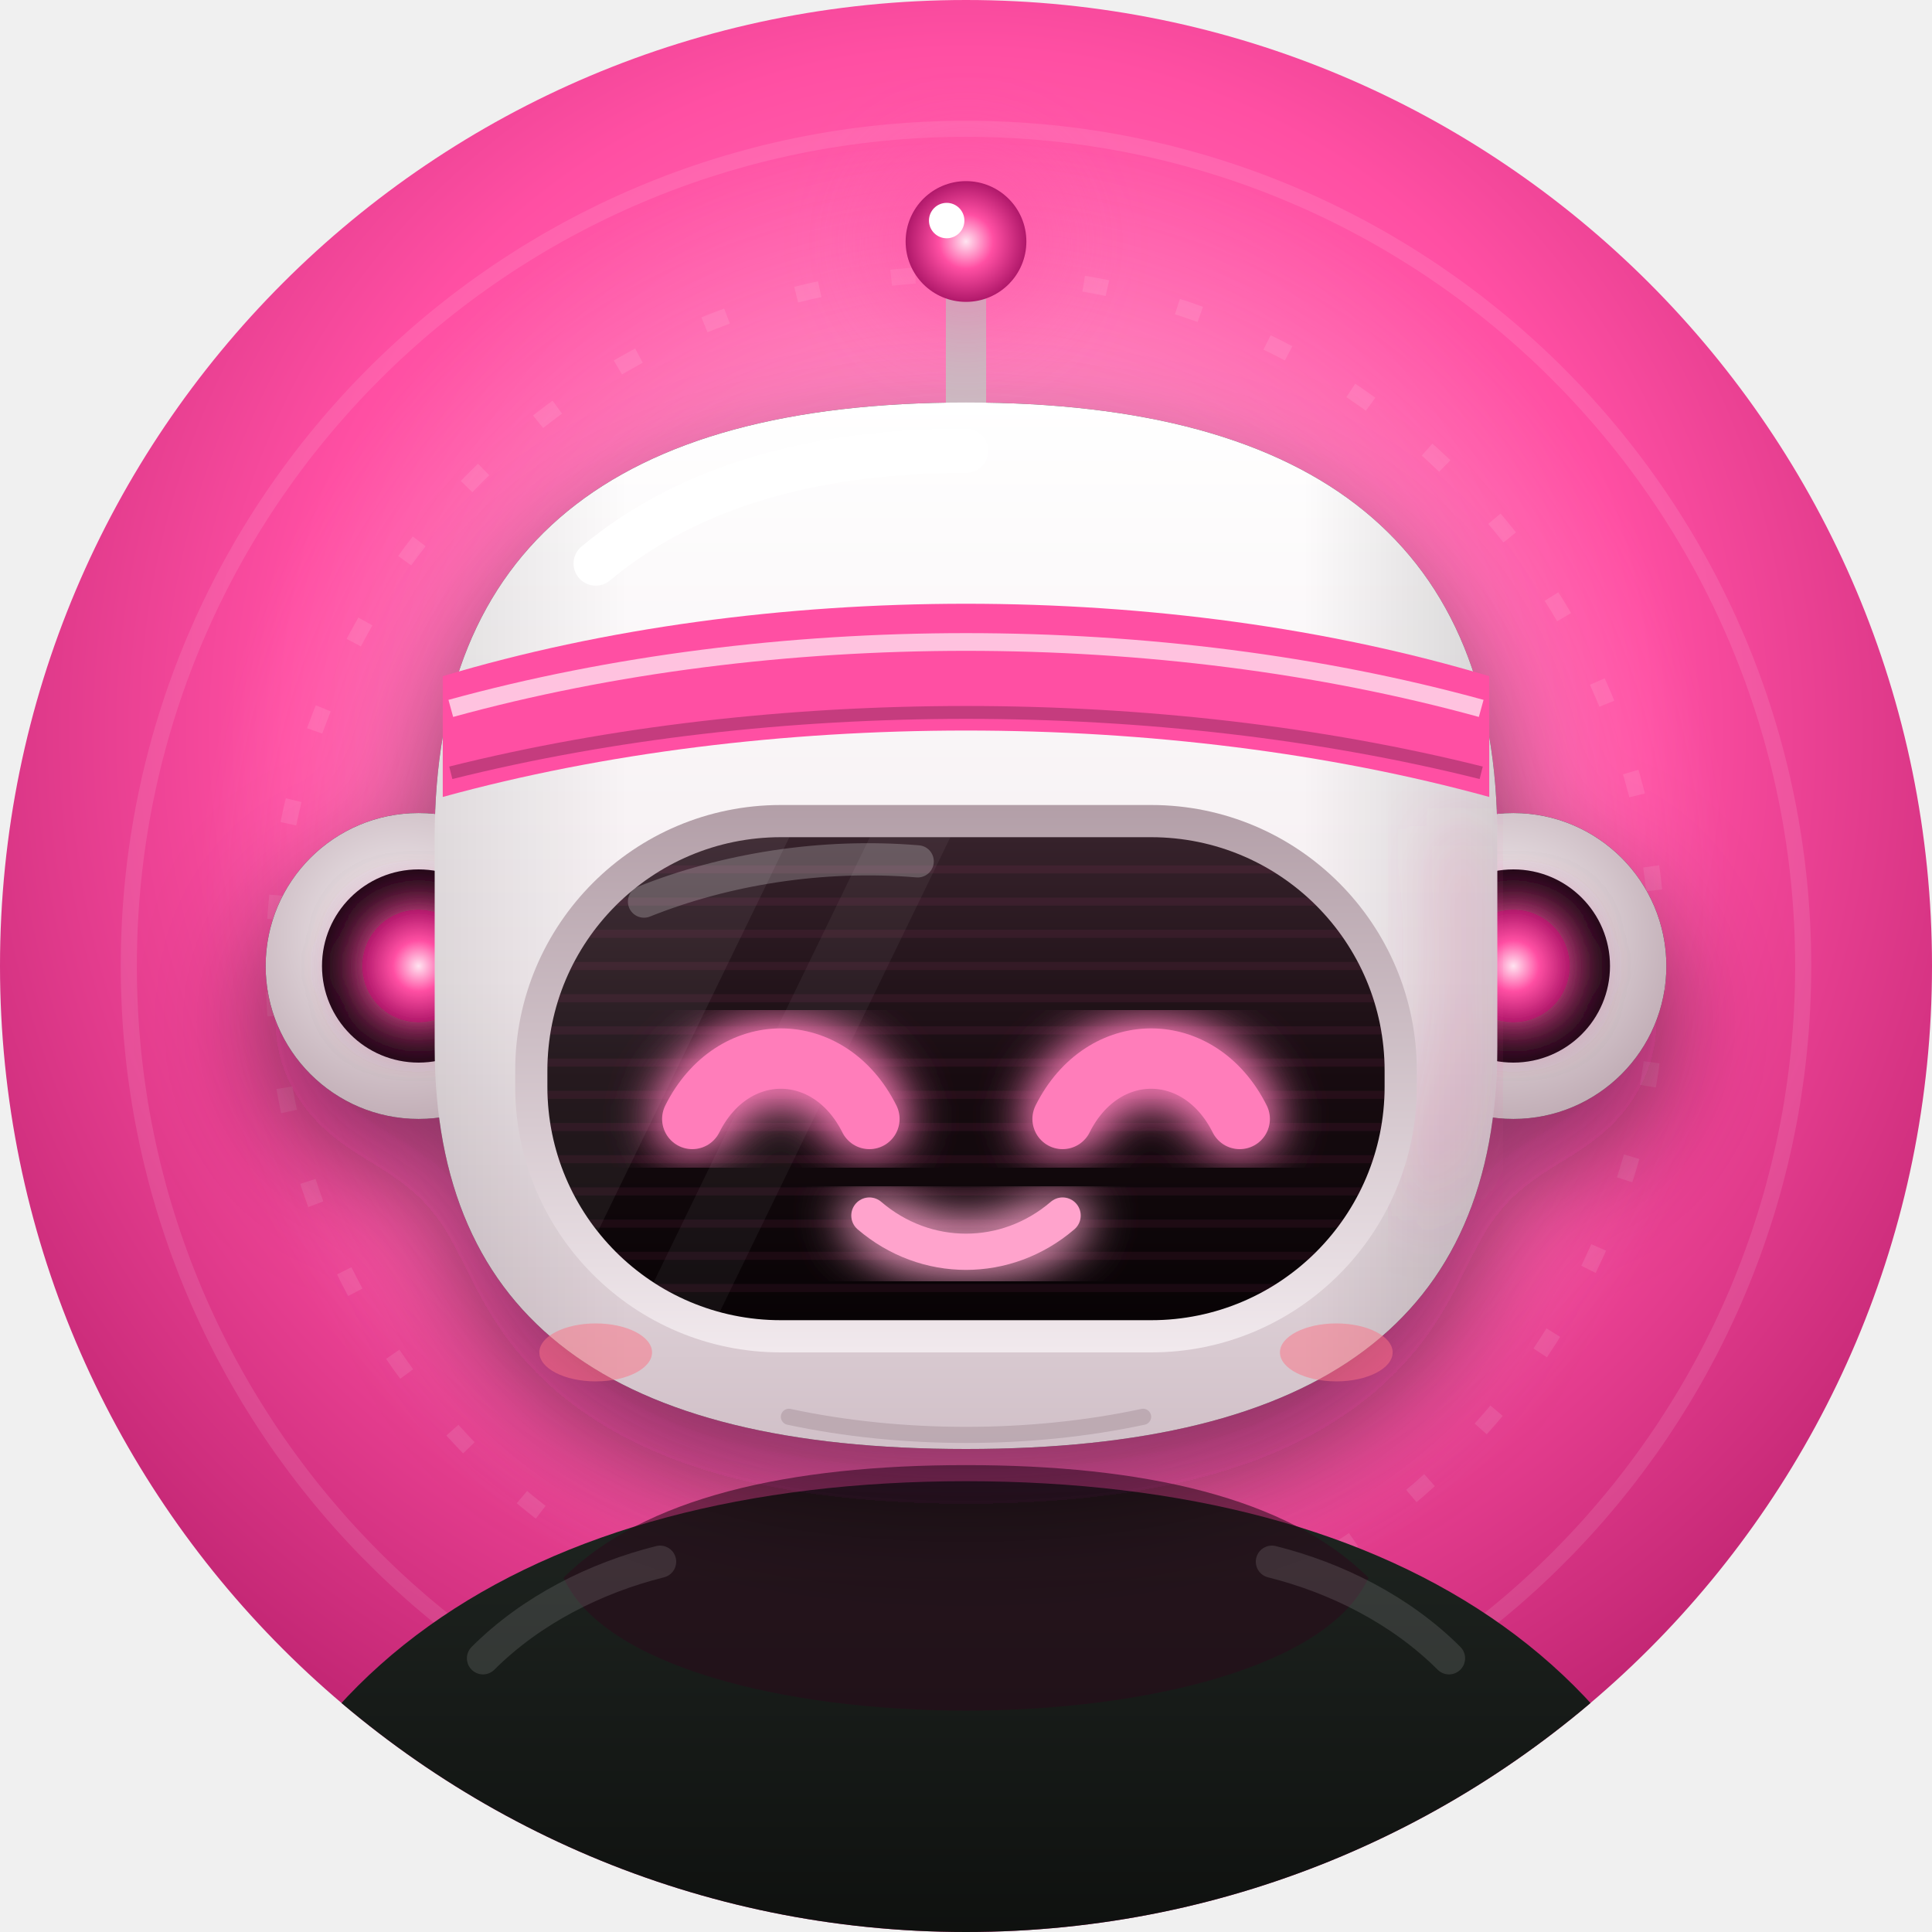
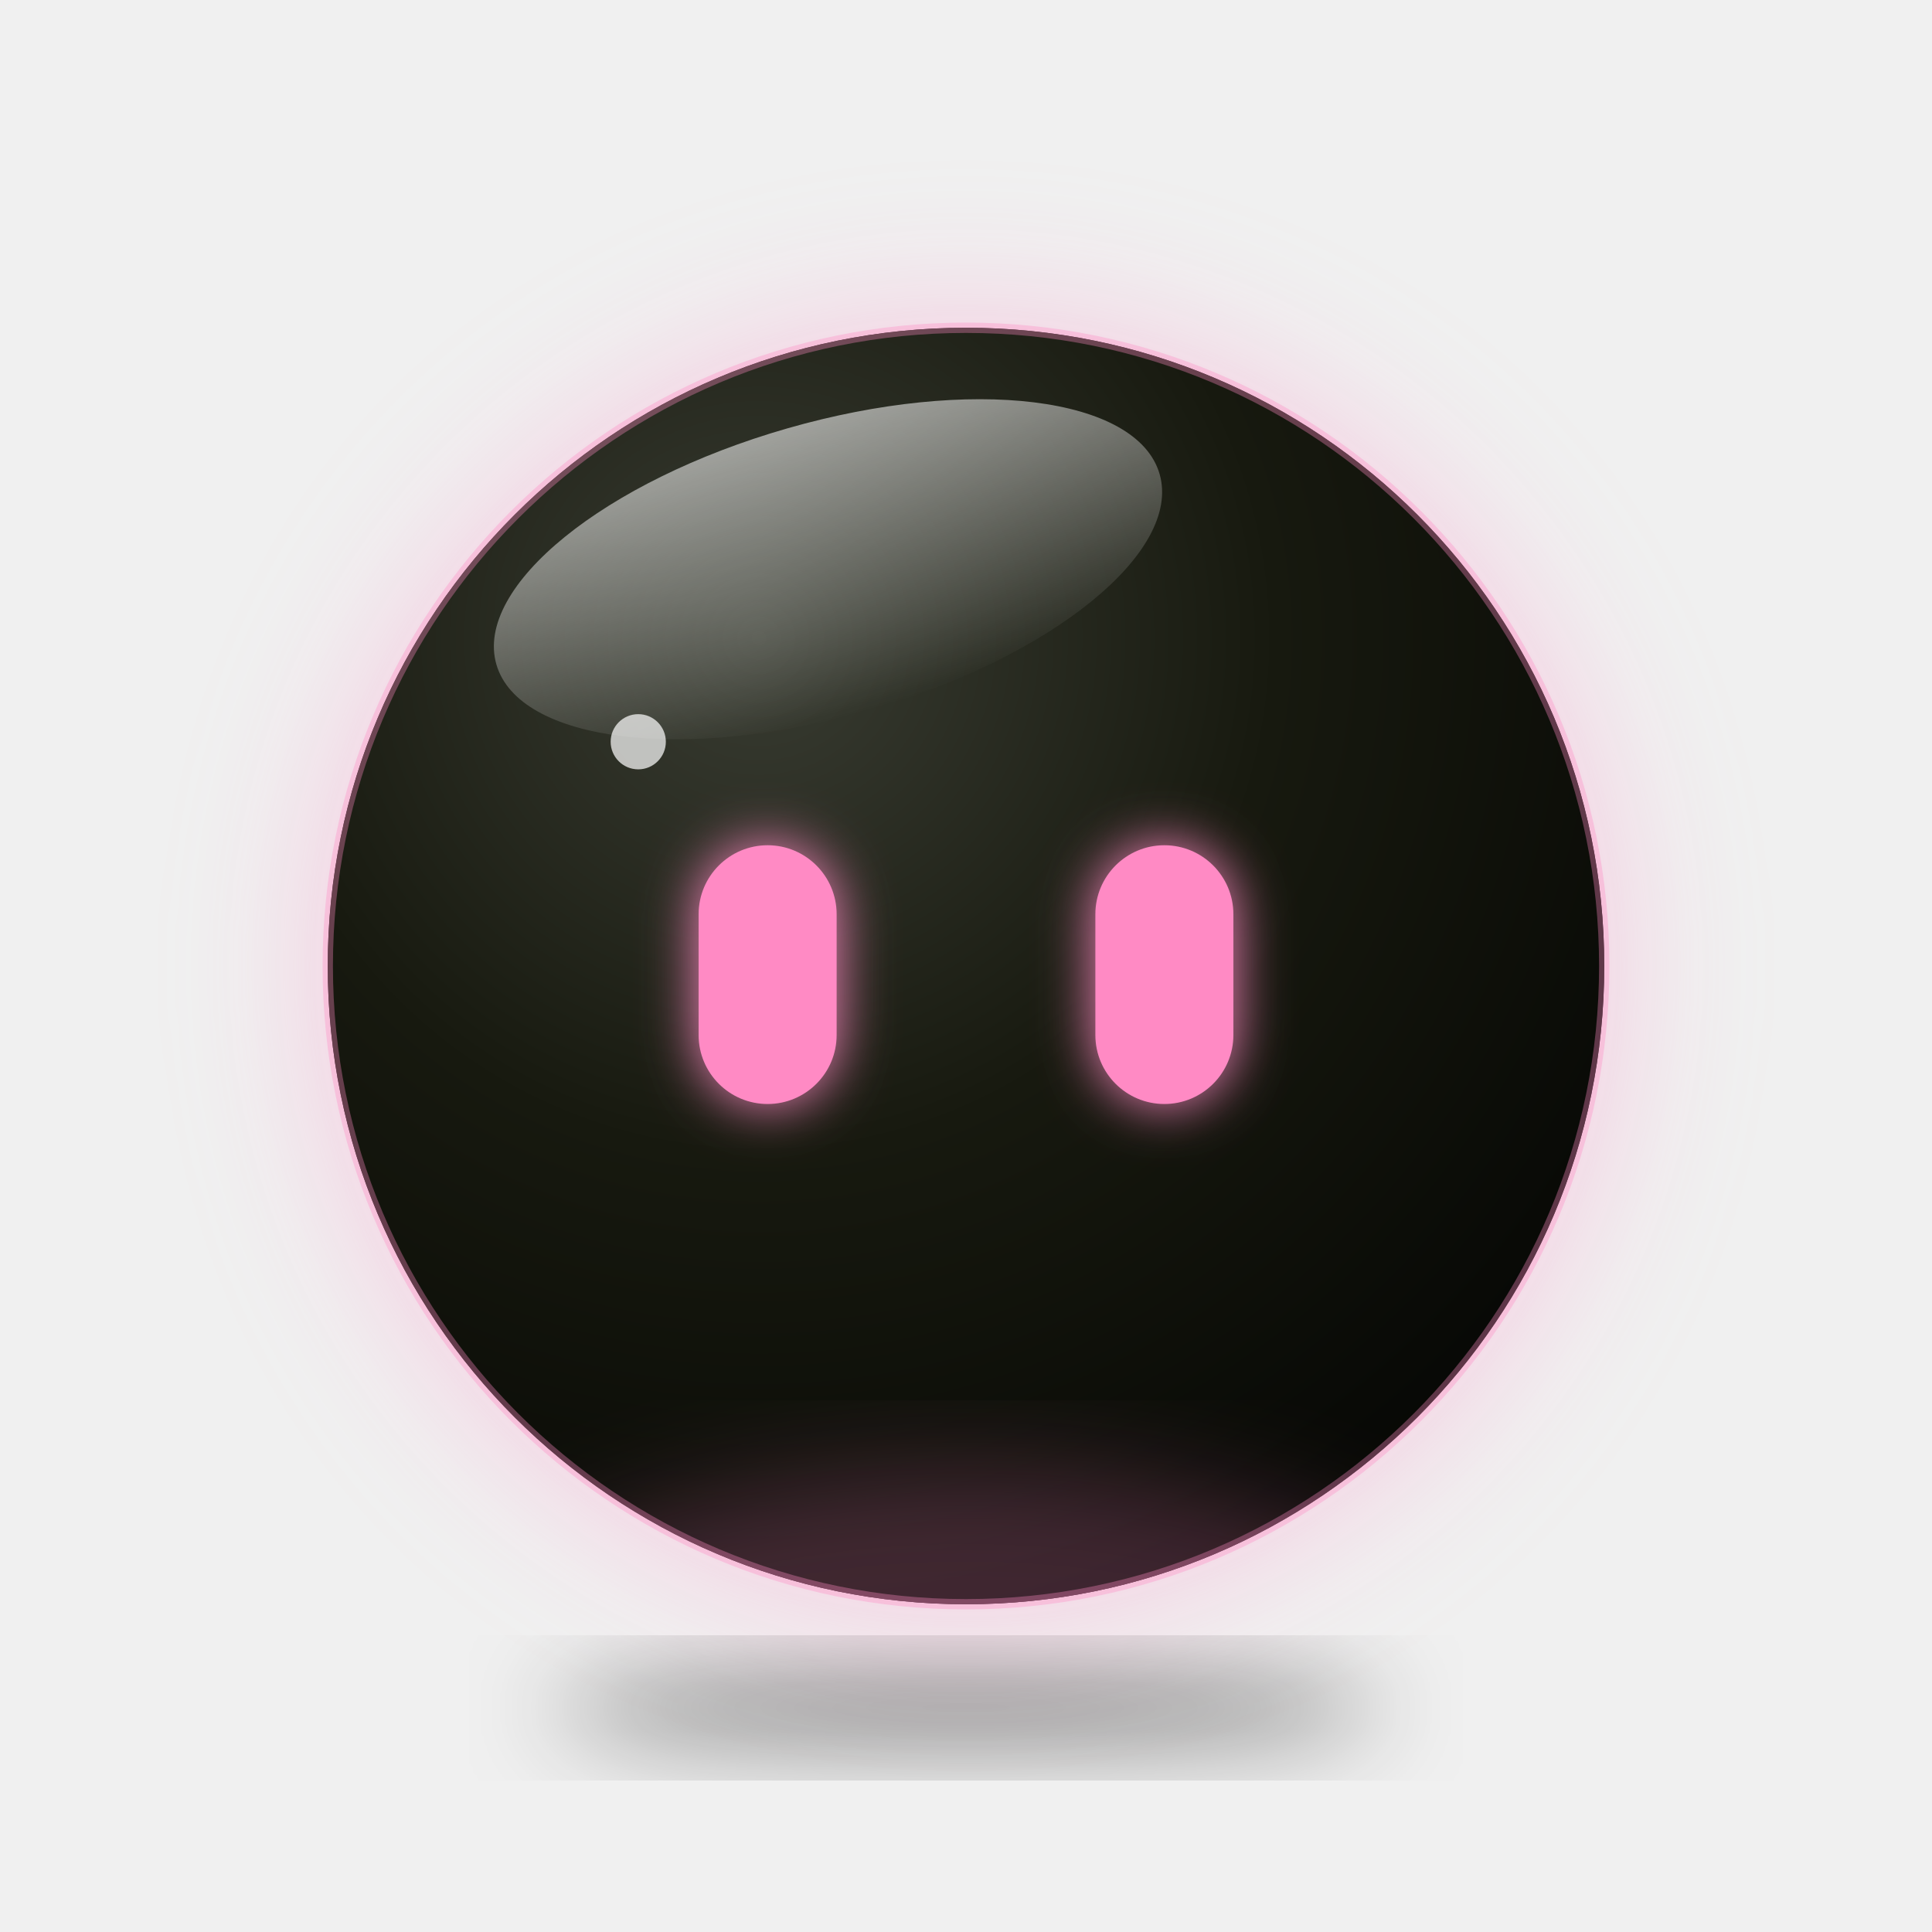
- <svg xmlns="http://www.w3.org/2000/svg" viewBox="0 0 240 240">
+ <svg xmlns="http://www.w3.org/2000/svg" viewBox="-12 -12 224 224" class="max idle">
+   <style>.max .body{transform-origin:100px 112px;animation:float 4.2s ease-in-out infinite}
+ .max .core{transform-origin:100px 100px;animation:pulse 3.2s ease-in-out infinite}
+ .max .ring{transform-origin:100px 100px;opacity:0;transition:opacity .4s}
+ .max .eyes{transition:transform .35s cubic-bezier(.3,1.4,.5,1)}
+ .max .eye{transform-box:fill-box;transform-origin:center;animation:blink 5s infinite}
+ .max .eye.r{animation-delay:.04s}
+ .max .arc{opacity:0;transition:opacity .2s}
+ .max .pill{transition:opacity .2s}
+ .max .sparks{opacity:0}
+ .max .dots{opacity:0;transition:opacity .3s}
+ .max .shadow{transform-origin:100px 186px;animation:shadow 4.2s ease-in-out infinite}
+ @keyframes float{0%,100%{transform:translateY(0)}50%{transform:translateY(-5px)}}
+ @keyframes shadow{0%,100%{transform:scaleX(1);opacity:.35}50%{transform:scaleX(.86);opacity:.22}}
+ @keyframes pulse{0%,100%{transform:scale(1);opacity:.85}50%{transform:scale(1.08);opacity:1}}
+ @keyframes blink{0%,46%,50%,100%{transform:scaleY(1)}48%{transform:scaleY(.08)}}
+ @keyframes look{0%,30%{transform:translate(0,0)}36%,52%{transform:translate(-7px,1px)}58%,74%{transform:translate(6px,0)}80%,100%{transform:translate(0,0)}}
+ .max.idle .eyes{animation:look 9s ease-in-out infinite}
+ .max.happy .pill,.max.cheer .pill{opacity:0}
+ .max.happy .arc,.max.cheer .arc{opacity:1}
+ .max.happy .eye,.max.cheer .eye{animation:none}
+ .max.wink .eye.l .pill{opacity:0}.max.wink .eye.l .arc{opacity:1}
+ .max.wink .eye.l{animation:none}
+ .max.think .eyes{transform:translate(8px,-9px)}
+ .max.think .eye{animation:none;transform:scaleY(.62)}
+ .max.think .ring{opacity:1;animation:spin 2.2s linear infinite}
+ .max.think .dots{opacity:1}
+ .max.think .dots circle{animation:dot 1.2s ease-in-out infinite}
+ .max.think .dots circle:nth-child(2){animation-delay:.2s}.max.think .dots circle:nth-child(3){animation-delay:.4s}
+ @keyframes spin{to{transform:rotate(360deg)}}
+ @keyframes dot{0%,100%{opacity:.25;transform:translateY(0)}50%{opacity:1;transform:translateY(-4px)}}
+ .max.talk .core{animation:talk .42s ease-in-out infinite}
+ .max.talk .body{animation:talkb .42s ease-in-out infinite}
+ .max.talk .eye{animation:none}
+ @keyframes talk{0%,100%{transform:scale(.94);opacity:.8}50%{transform:scale(1.16);opacity:1}}
+ @keyframes talkb{0%,100%{transform:scale(1)}50%{transform:scale(1.025,.985)}}
+ .max.cheer .body{animation:jump 1.1s cubic-bezier(.3,.6,.4,1) infinite}
+ .max.cheer .shadow{animation:jshadow 1.1s cubic-bezier(.3,.6,.4,1) infinite}
+ .max.cheer .core{animation:pulse .55s ease-in-out infinite}
+ .max.cheer .sparks{opacity:1}
+ .max.cheer .sparks line{animation:spark 1.1s ease-out infinite;transform-origin:100px 100px}
+ @keyframes jump{0%{transform:translateY(0) scale(1.08,.9)}18%{transform:translateY(-4px) scale(.94,1.08)}45%{transform:translateY(-30px) scale(1,1)}72%{transform:translateY(0) scale(1.06,.93)}86%,100%{transform:translateY(0) scale(1,1)}}
+ @keyframes jshadow{0%,72%,100%{transform:scaleX(1);opacity:.35}45%{transform:scaleX(.6);opacity:.12}}
+ @keyframes spark{0%,30%{opacity:0;stroke-dashoffset:18}45%{opacity:1}100%{opacity:0;stroke-dashoffset:-22}}
+ .max .shade{opacity:0}
+ .max .o,.max .chev,.max .zz,.max .wave{opacity:0;transition:opacity .2s}
+ .max .wave{transform-origin:100px 100px}
+ .max.sleepy .eye{animation:none;transform:scaleY(.28) translateY(28px)}
+ .max.sleepy .core{animation:pulse 6s ease-in-out infinite;opacity:.35}
+ .max.sleepy .body{animation:float 7s ease-in-out infinite}
+ .max.sleepy .zz{opacity:1}.max.sleepy .zz text{animation:zz 3s ease-in-out infinite}.max.sleepy .zz text+text{animation-delay:1s}
+ @keyframes zz{0%{opacity:0;transform:translateY(8px)}40%{opacity:1}100%{opacity:0;transform:translateY(-10px)}}
+ .max.strain .pill{opacity:0}.max.strain .chev{opacity:1}.max.strain .eye{animation:none}
+ .max.strain .core{animation:pulse .5s ease-in-out infinite}
+ .max.strain .body{animation:shake .18s linear infinite}
+ @keyframes shake{0%,100%{transform:translate(0,0)}25%{transform:translate(-1.2px,.6px)}75%{transform:translate(1.2px,-.6px)}}
+ .max.proud .pill{opacity:0}.max.proud .arc{opacity:1}.max.proud .eye{animation:none}
+ .max.proud .halo{opacity:.7!important}
+ .max.proud .core{animation:pulse 1.6s ease-in-out infinite}
+ .max.proud .body{animation:nod 2.4s ease-in-out infinite}
+ @keyframes nod{0%,100%{transform:translateY(0) rotate(0)}50%{transform:translateY(-6px) rotate(-3deg)}}
+ .max.surprised .pill{opacity:0}.max.surprised .o{opacity:1}.max.surprised .eye{animation:none}
+ .max.surprised .body{animation:surprise 2.2s ease-in-out infinite}
+ @keyframes surprise{0%,100%{transform:translateY(0) scale(1)}10%{transform:translateY(-10px) scale(1.04)}25%{transform:translateY(0) scale(1)}}
+ .max.listen .wave{opacity:1;animation:wave 1.6s ease-out infinite}
+ .max.listen .eye{animation:none;transform:scaleY(.85)}
+ @keyframes wave{0%{transform:scale(.92);opacity:.7}100%{transform:scale(1.25);opacity:0}}
+ @keyframes tap{0%{transform:scale(.88,1.08)}45%{transform:scale(1.08,.92) translateY(-8px)}100%{transform:scale(1)}}
+ @media (prefers-reduced-motion:reduce){.max *{animation:none!important}}
+ .max.cheerx .sparks{opacity:1}.max.cheerx .sparks line{animation:spark 1.6s ease-out infinite;transform-origin:100px 100px}
+ </style>
  <defs>
-     <radialGradient id="bgh" cx="50%" cy="38%" r="70%">
-       <stop offset="0" stop-color="#FF8EC4" />
-       <stop offset=".5" stop-color="#FF4FA3" />
-       <stop offset="1" stop-color="#A8145F" />
+     <radialGradient id="gBody" gradientUnits="userSpaceOnUse" cx="76" cy="62" r="120">
+       <stop offset="0" stop-color="#3A3D33" />
+       <stop offset=".5" stop-color="#17190F" />
+       <stop offset="1" stop-color="#070805" />
    </radialGradient>
-     <radialGradient id="haloh" cx="50%" cy="50%" r="50%">
-       <stop offset="0" stop-color="#FFE0EF" stop-opacity=".55" />
-       <stop offset="1" stop-color="#FFE0EF" stop-opacity="0" />
+     <radialGradient id="gBody2" cx="50%" cy="50%" r="50%">
+       <stop offset=".86" stop-color="#0B0C08" />
+       <stop offset="1" stop-color="#0B0C08" />
    </radialGradient>
-     <linearGradient id="headh" x1="0" y1="0" x2="0" y2="1">
-       <stop offset="0" stop-color="#FFFFFF" />
-       <stop offset=".55" stop-color="#F5EEF1" />
-       <stop offset="1" stop-color="#D0BFC7" />
+     <radialGradient id="gCore" cx="50%" cy="55%" r="50%">
+       <stop offset="0" stop-color="#FF8AC4" stop-opacity=".95" />
+       <stop offset=".45" stop-color="#FF8AC4" stop-opacity=".35" />
+       <stop offset="1" stop-color="#FF8AC4" stop-opacity="0" />
+     </radialGradient>
+     <radialGradient id="gHalo" cx="50%" cy="50%" r="50%">
+       <stop offset=".6" stop-color="#FF8AC4" stop-opacity=".0" />
+       <stop offset=".78" stop-color="#FF8AC4" stop-opacity=".28" />
+       <stop offset="1" stop-color="#FF8AC4" stop-opacity="0" />
+     </radialGradient>
+     <radialGradient id="gShade" gradientUnits="userSpaceOnUse" cx="78" cy="64" r="130">
+       <stop offset=".35" stop-color="#000" stop-opacity="0" />
+       <stop offset="1" stop-color="#000" stop-opacity=".45" />
+     </radialGradient>
+     <linearGradient id="gGloss" x1="0" y1="0" x2="0" y2="1">
+       <stop offset="0" stop-color="#fff" stop-opacity=".55" />
+       <stop offset="1" stop-color="#fff" stop-opacity="0" />
    </linearGradient>
-     <linearGradient id="headSideh" x1="0" y1="0" x2="1" y2="0">
-       <stop offset="0" stop-color="#000" stop-opacity=".10" />
-       <stop offset=".18" stop-color="#000" stop-opacity="0" />
-       <stop offset=".82" stop-color="#000" stop-opacity="0" />
-       <stop offset="1" stop-color="#000" stop-opacity=".14" />
+     <linearGradient id="gRing" x1="0" y1="0" x2="1" y2="1">
+       <stop offset="0" stop-color="#FF8AC4" stop-opacity="0" />
+       <stop offset=".5" stop-color="#FF8AC4" stop-opacity=".9" />
+       <stop offset="1" stop-color="#FF8AC4" stop-opacity="0" />
    </linearGradient>
-     <linearGradient id="visorh" x1="0" y1="0" x2="0" y2="1">
-       <stop offset="0" stop-color="#36222B" />
-       <stop offset=".5" stop-color="#170B10" />
-       <stop offset="1" stop-color="#080305" />
-     </linearGradient>
-     <linearGradient id="bezelh" x1="0" y1="0" x2="0" y2="1">
-       <stop offset="0" stop-color="#B39FA8" />
-       <stop offset="1" stop-color="#F1E9ED" />
-     </linearGradient>
-     <linearGradient id="hoodh" x1="0" y1="0" x2="0" y2="1">
-       <stop offset="0" stop-color="#1F2521" />
-       <stop offset="1" stop-color="#0A0B0A" />
-     </linearGradient>
-     <linearGradient id="bandh" x1="0" y1="0" x2="0" y2="1">
-       <stop offset="0" stop-color="#FF4FA3" />
-       <stop offset="1" stop-color="#FF4FA3" />
-     </linearGradient>
-     <linearGradient id="goldh" x1="0" y1="0" x2="1" y2="1">
-       <stop offset="0" stop-color="#FEF9C3" />
-       <stop offset=".45" stop-color="#FACC15" />
-       <stop offset="1" stop-color="#92400E" />
-     </linearGradient>
-     <radialGradient id="earh" cx="45%" cy="40%" r="65%">
-       <stop offset="0" stop-color="#F7F3F5" />
-       <stop offset="1" stop-color="#BEA9B2" />
-     </radialGradient>
-     <radialGradient id="ledh" cx="50%" cy="50%" r="50%">
-       <stop offset="0" stop-color="#FFE3F0" />
-       <stop offset=".45" stop-color="#FF4FA3" />
-       <stop offset="1" stop-color="#B0186A" />
-     </radialGradient>
-     <filter id="glowh" x="-80%" y="-80%" width="260%" height="260%">
+     <filter id="fGlow" x="-50%" y="-50%" width="200%" height="200%">
      <feGaussianBlur stdDeviation="3.2" result="b" />
      <feMerge>
-         <feMergeNode in="b" />
        <feMergeNode in="b" />
        <feMergeNode in="SourceGraphic" />
      </feMerge>
    </filter>
-     <filter id="softh" x="-50%" y="-50%" width="200%" height="200%">
-       <feGaussianBlur stdDeviation="5" />
+     <filter id="fSoft">
+       <feGaussianBlur stdDeviation="6" />
    </filter>
-     <filter id="shh" x="-30%" y="-30%" width="160%" height="170%">
-       <feDropShadow dx="0" dy="7" stdDeviation="7" flood-color="#1A0510" flood-opacity=".55" />
+     <filter id="fHalo" x="-40%" y="-40%" width="180%" height="180%">
+       <feGaussianBlur stdDeviation="9" />
    </filter>
-     <clipPath id="cliph">
-       <circle cx="120" cy="120" r="120" />
-     </clipPath>
-     <clipPath id="vcliph">
-       <rect x="68" y="104" width="104" height="60" rx="29" />
+     <clipPath id="cOrb">
+       <circle cx="100" cy="100" r="74" />
    </clipPath>
  </defs>
-   <circle cx="120" cy="120" r="120" fill="url(#bgh)" />
-   <g clip-path="url(#cliph)">
-     <circle cx="120" cy="112" r="96" fill="url(#haloh)" />
-     <g opacity=".10" stroke="#fff" stroke-width="2">
-       <circle cx="120" cy="120" r="104" fill="none" />
-       <circle cx="120" cy="120" r="86" fill="none" stroke-dasharray="3 9" />
+   <ellipse class="shadow" cx="100" cy="186" rx="48" ry="7" fill="#000" opacity=".35" filter="url(#fSoft)" />
+   <g class="body">
+     <circle cx="100" cy="100" r="74" class="halo" fill="#FF8AC4" opacity=".4" filter="url(#fHalo)" />
+     <circle cx="100" cy="100" r="74" class="base" fill="#0B0C08" />
+     <g clip-path="url(#cOrb)">
+       <circle class="core" cx="100" cy="112" r="70" fill="url(#gCore)" filter="url(#fSoft)" />
+       <rect class="bodyg" x="0" y="0" width="200" height="200" fill="url(#gBody)" />
+       <rect class="shade" x="0" y="0" width="200" height="200" fill="url(#gShade)" />
+       <ellipse class="bglow" cx="100" cy="196" rx="70" ry="38" fill="#FF8AC4" opacity=".22" filter="url(#fSoft)" />
+       <ellipse cx="84" cy="54" rx="40" ry="17" fill="url(#gGloss)" transform="rotate(-16 84 54)" />
+       <circle cx="62" cy="74" r="3.2" fill="#fff" opacity=".7" />
    </g>
-     <path d="M24 256c4-48 42-72 96-72s92 24 96 72z" fill="url(#hoodh)" />
-     <path d="M70 196c10 22 90 22 100 0c-10-10-28-14-50-14s-40 4-50 14z" fill="#2A0A1A" opacity=".55" />
-     <path fill="none" d="M60 206c6-6 14-10 22-12M180 206c-6-6-14-10-22-12" stroke="#fff" stroke-opacity=".12" stroke-width="4" stroke-linecap="round" />
+     <circle class="ring" cx="100" cy="100" r="82" fill="none" stroke="url(#gRing)" stroke-width="3" stroke-linecap="round" stroke-dasharray="120 400" />
+     <circle cx="100" cy="100" r="74" class="rim" fill="none" stroke="#FF8AC4" stroke-opacity=".35" stroke-width="1.2" />
+     <g class="eyes" filter="url(#fGlow)">
+       <g class="eye l">
+         <rect class="pill" x="69" y="86" width="16" height="30" rx="8" fill="#FF8AC4" />
+         <circle class="o" cx="77" cy="100" r="11" fill="none" stroke="#FF8AC4" stroke-width="6" />
+         <path class="chev" d="M70 92 L84 101 L70 110" fill="none" stroke="#FF8AC4" stroke-width="7" stroke-linecap="round" stroke-linejoin="round" />
+         <path class="arc" d="M68 104 Q77 92 86 104" fill="none" stroke="#FF8AC4" stroke-width="7" stroke-linecap="round" />
+       </g>
+       <g class="eye r">
+         <rect class="pill" x="115" y="86" width="16" height="30" rx="8" fill="#FF8AC4" />
+         <circle class="o" cx="123" cy="100" r="11" fill="none" stroke="#FF8AC4" stroke-width="6" />
+         <path class="chev" d="M130 92 L116 101 L130 110" fill="none" stroke="#FF8AC4" stroke-width="7" stroke-linecap="round" stroke-linejoin="round" />
+         <path class="arc" d="M114 104 Q123 92 132 104" fill="none" stroke="#FF8AC4" stroke-width="7" stroke-linecap="round" />
+       </g>
+     </g>
+     <g class="zz" fill="#FF8AC4" font-family="Heebo,sans-serif" font-weight="800">
+       <text x="150" y="52" font-size="18">z</text>
+       <text x="166" y="34" font-size="24">z</text>
+     </g>
+     <circle class="wave" cx="100" cy="100" r="80" fill="none" stroke="#FF8AC4" stroke-width="2.5" />
+     <g class="dots" fill="#FF8AC4">
+       <circle cx="150" cy="40" r="4" />
+       <circle cx="163" cy="30" r="5" />
+       <circle cx="178" cy="18" r="6" />
+     </g>
  </g>
-   <g filter="url(#shh)" opacity=".9">
-     <circle cx="52" cy="120" r="19" fill="#2A0A1A" />
-     <circle cx="188" cy="120" r="19" fill="#2A0A1A" />
-     <path d="M120 50c-44 0-66 18-66 54v26c0 34 22 50 66 50s66-16 66-50v-26c0-36-22-54-66-54z" fill="#2A0A1A" />
-   </g>
-   <g>
-     <path fill="none" d="M120 54v-18" stroke="#CBB9C1" stroke-width="5" stroke-linecap="round" />
-     <circle cx="120" cy="30" r="12" fill="#FF4FA3" opacity=".35" filter="url(#softh)" />
-     <circle cx="120" cy="30" r="7.5" fill="url(#ledh)" />
-     <circle cx="117.6" cy="27.4" r="2.2" fill="#fff" />
-     <g>
-       <circle cx="52" cy="120" r="19" fill="url(#earh)" />
-       <circle cx="52" cy="120" r="12" fill="#1A0A12" />
-       <circle cx="52" cy="120" r="7" fill="url(#ledh)" filter="url(#glowh)" />
-       <circle cx="188" cy="120" r="19" fill="url(#earh)" />
-       <circle cx="188" cy="120" r="12" fill="#1A0A12" />
-       <circle cx="188" cy="120" r="7" fill="url(#ledh)" filter="url(#glowh)" />
-     </g>
-     <path d="M120 50c-44 0-66 18-66 54v26c0 34 22 50 66 50s66-16 66-50v-26c0-36-22-54-66-54z" fill="url(#headh)" />
-     <path d="M120 50c-44 0-66 18-66 54v26c0 34 22 50 66 50s66-16 66-50v-26c0-36-22-54-66-54z" fill="url(#headSideh)" />
-     <path fill="none" d="M74 70c12-10 28-14 46-14" stroke="#fff" stroke-width="5.5" stroke-linecap="round" />
-     <path d="M182 104c2 14 2 30-6 44" stroke="#FF4FA3" stroke-opacity=".5" stroke-width="3" stroke-linecap="round" fill="none" filter="url(#softh)" />
-     <path d="M55 84c40-12 90-12 130 0v15c-40-11-90-11-130 0z" fill="url(#bandh)" />
-     <path d="M56 88c40-11 88-11 128 0" stroke="#fff" stroke-opacity=".65" stroke-width="2.2" fill="none" />
-     <path d="M56 96c40-10 88-10 128 0" stroke="#1A0510" stroke-opacity=".25" stroke-width="1.6" fill="none" />
-     <rect x="64" y="100" width="112" height="68" rx="33" fill="url(#bezelh)" />
-     <rect x="68" y="104" width="104" height="60" rx="29" fill="url(#visorh)" />
-     <g clip-path="url(#vcliph)">
-       <path d="M60 100l40 0-34 70h-12z" fill="#fff" opacity=".06" />
-       <path d="M110 100h10l-34 70h-10z" fill="#fff" opacity=".05" />
-       <g opacity=".07" stroke="#FF4FA3">
-         <path d="M68 108h104" />
-         <path d="M68 112h104" />
-         <path d="M68 116h104" />
-         <path d="M68 120h104" />
-         <path d="M68 124h104" />
-         <path d="M68 128h104" />
-         <path d="M68 132h104" />
-         <path d="M68 136h104" />
-         <path d="M68 140h104" />
-         <path d="M68 144h104" />
-         <path d="M68 148h104" />
-         <path d="M68 152h104" />
-         <path d="M68 156h104" />
-         <path d="M68 160h104" />
-       </g>
-       <g filter="url(#glowh)" stroke="#FF7DBA" stroke-width="7.5" stroke-linecap="round" fill="none">
-         <path d="M86 139c5-10 17-10 22 0" />
-         <path d="M132 139c5-10 17-10 22 0" />
-       </g>
-       <path d="M108 151c7 6 17 6 24 0" stroke="#FFA3CC" stroke-width="4.5" stroke-linecap="round" fill="none" filter="url(#glowh)" />
-     </g>
-     <path fill="none" d="M80 112c10-4 22-6 34-5" stroke="#fff" stroke-opacity=".22" stroke-width="4" stroke-linecap="round" />
-     <ellipse cx="74" cy="168" rx="7" ry="3.6" fill="#FB7185" opacity=".5" />
-     <ellipse cx="166" cy="168" rx="7" ry="3.6" fill="#FB7185" opacity=".5" />
-     <path d="M98 176c14 3 30 3 44 0" stroke="#B39FA8" stroke-width="2" stroke-linecap="round" fill="none" opacity=".7" />
+   <g class="sparks" stroke="#FF8AC4" stroke-width="5" stroke-linecap="round" stroke-dasharray="10 40">
+     <line x1="100" y1="16" x2="100" y2="-8" />
+     <line x1="160" y1="40" x2="178" y2="22" />
+     <line x1="40" y1="40" x2="22" y2="22" />
+     <line x1="182" y1="100" x2="200" y2="100" />
+     <line x1="18" y1="100" x2="0" y2="100" />
  </g>
</svg>
